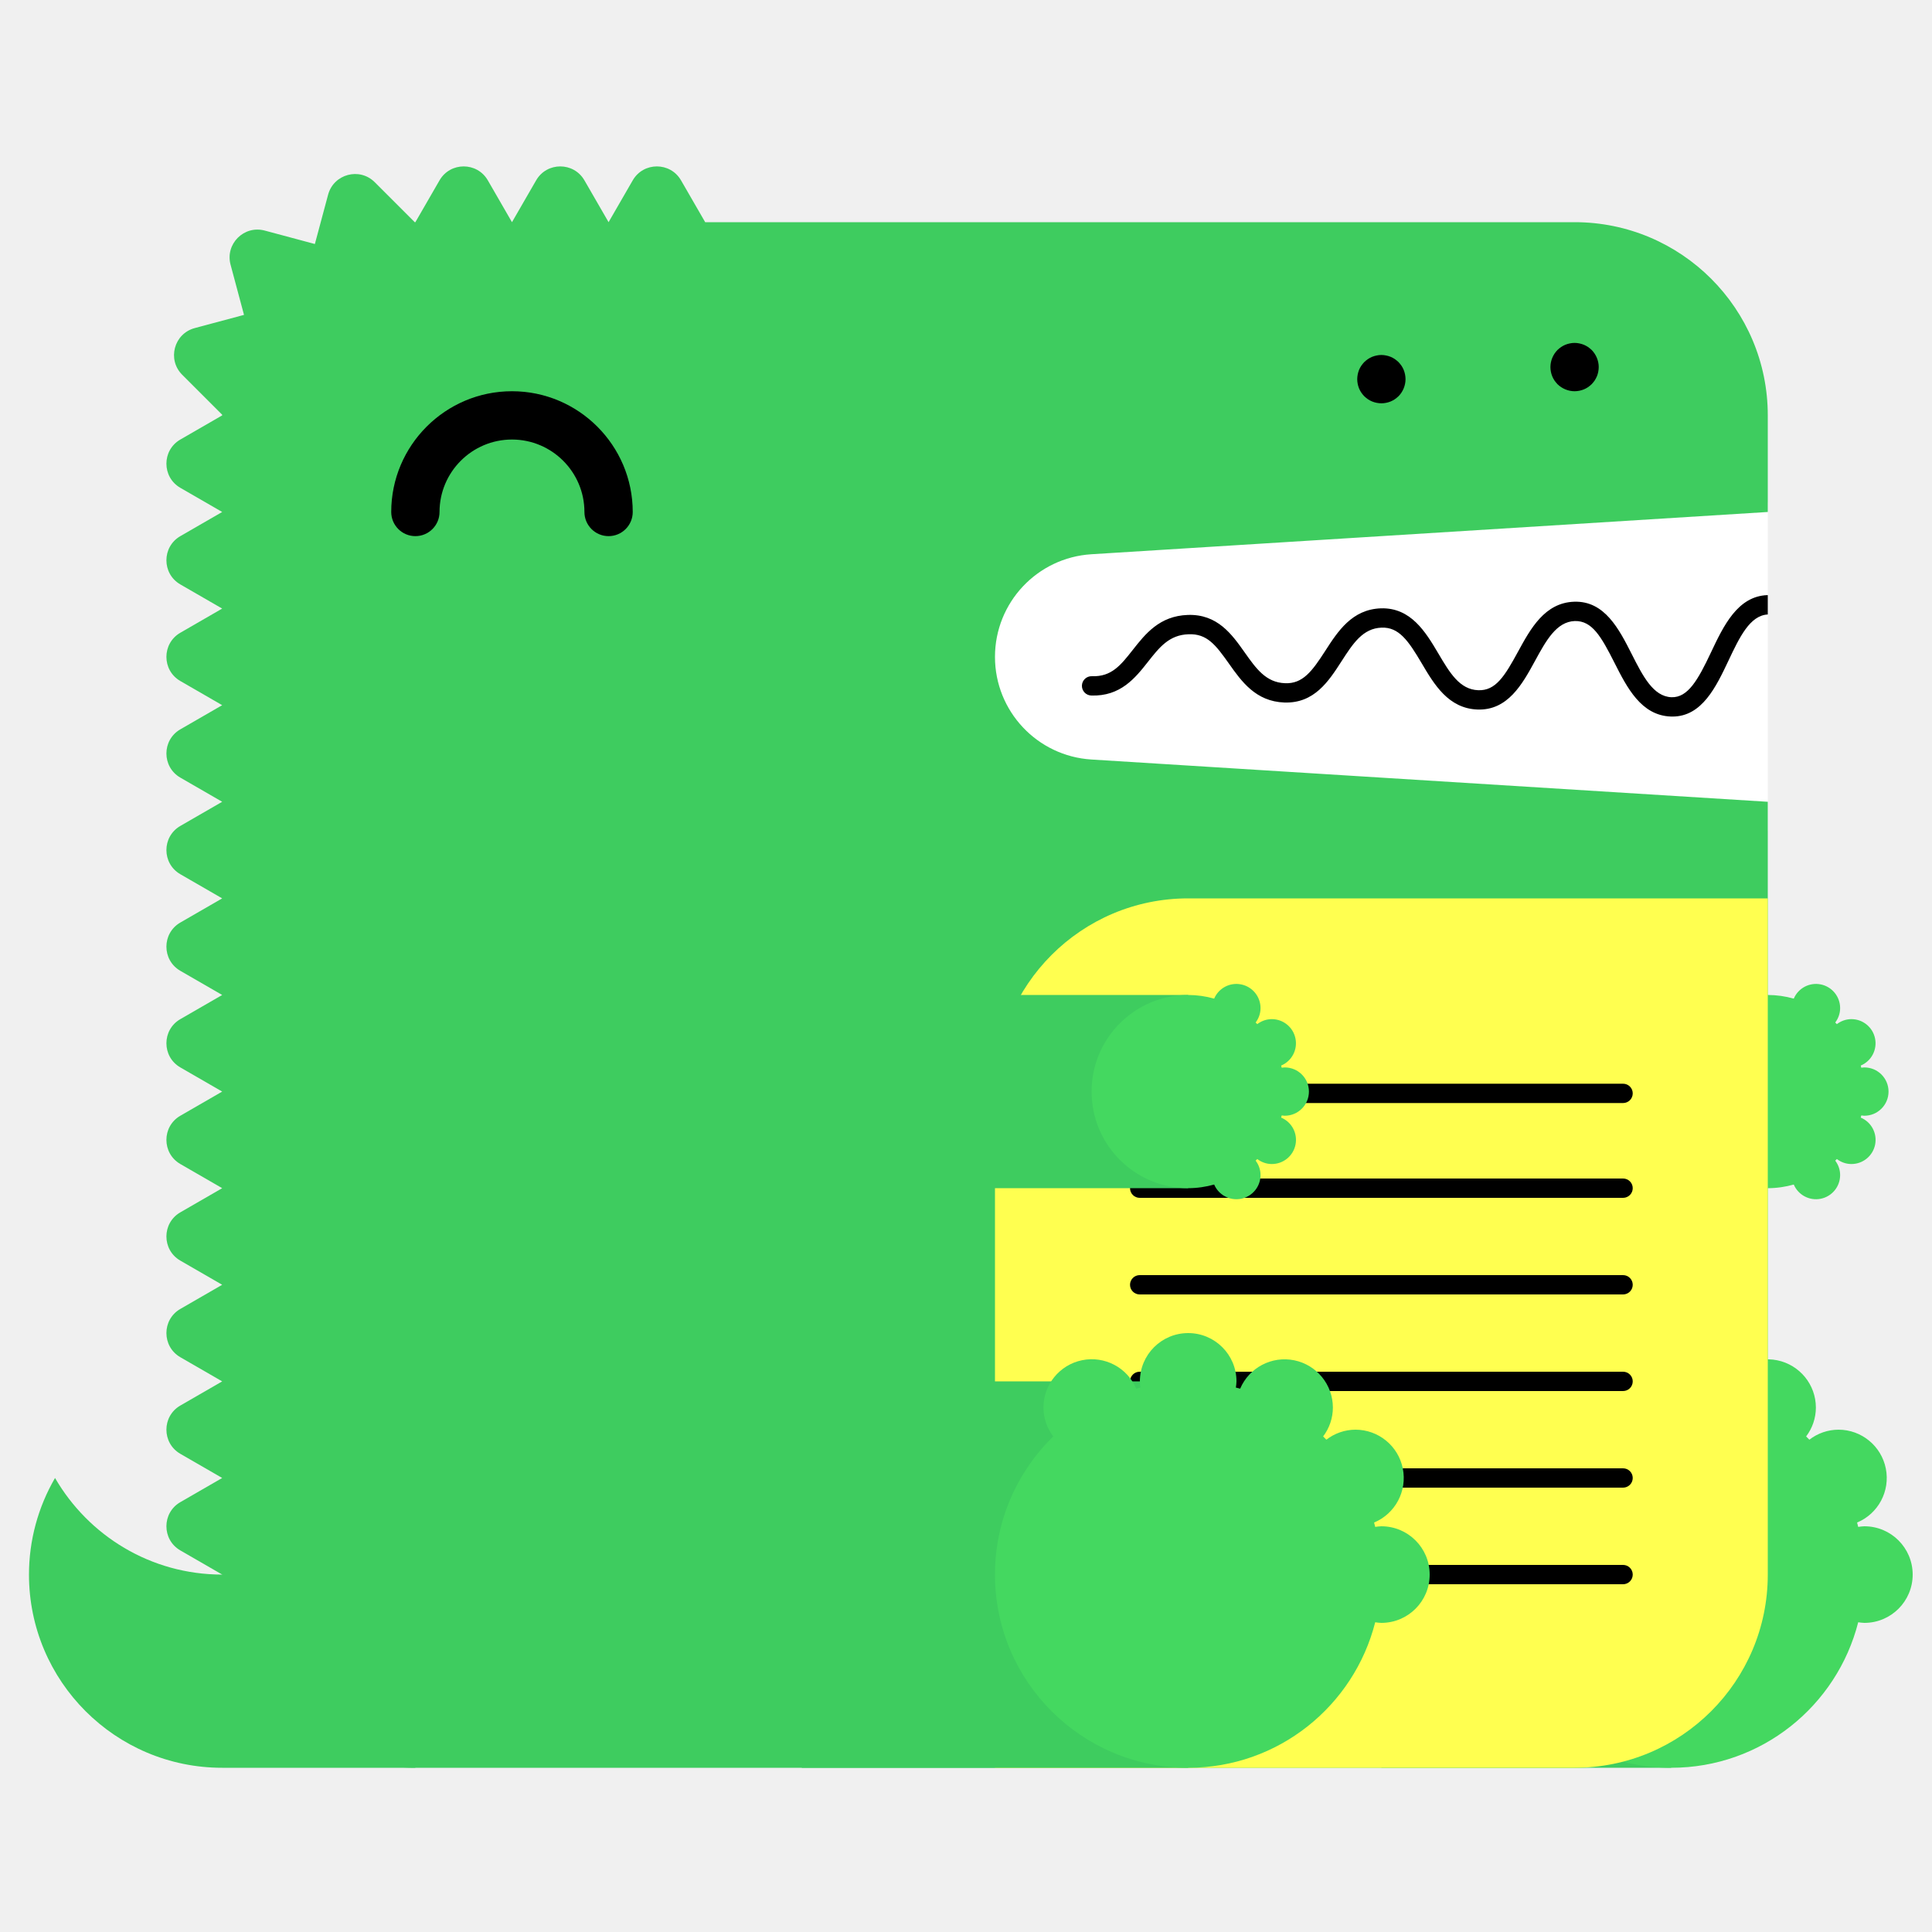
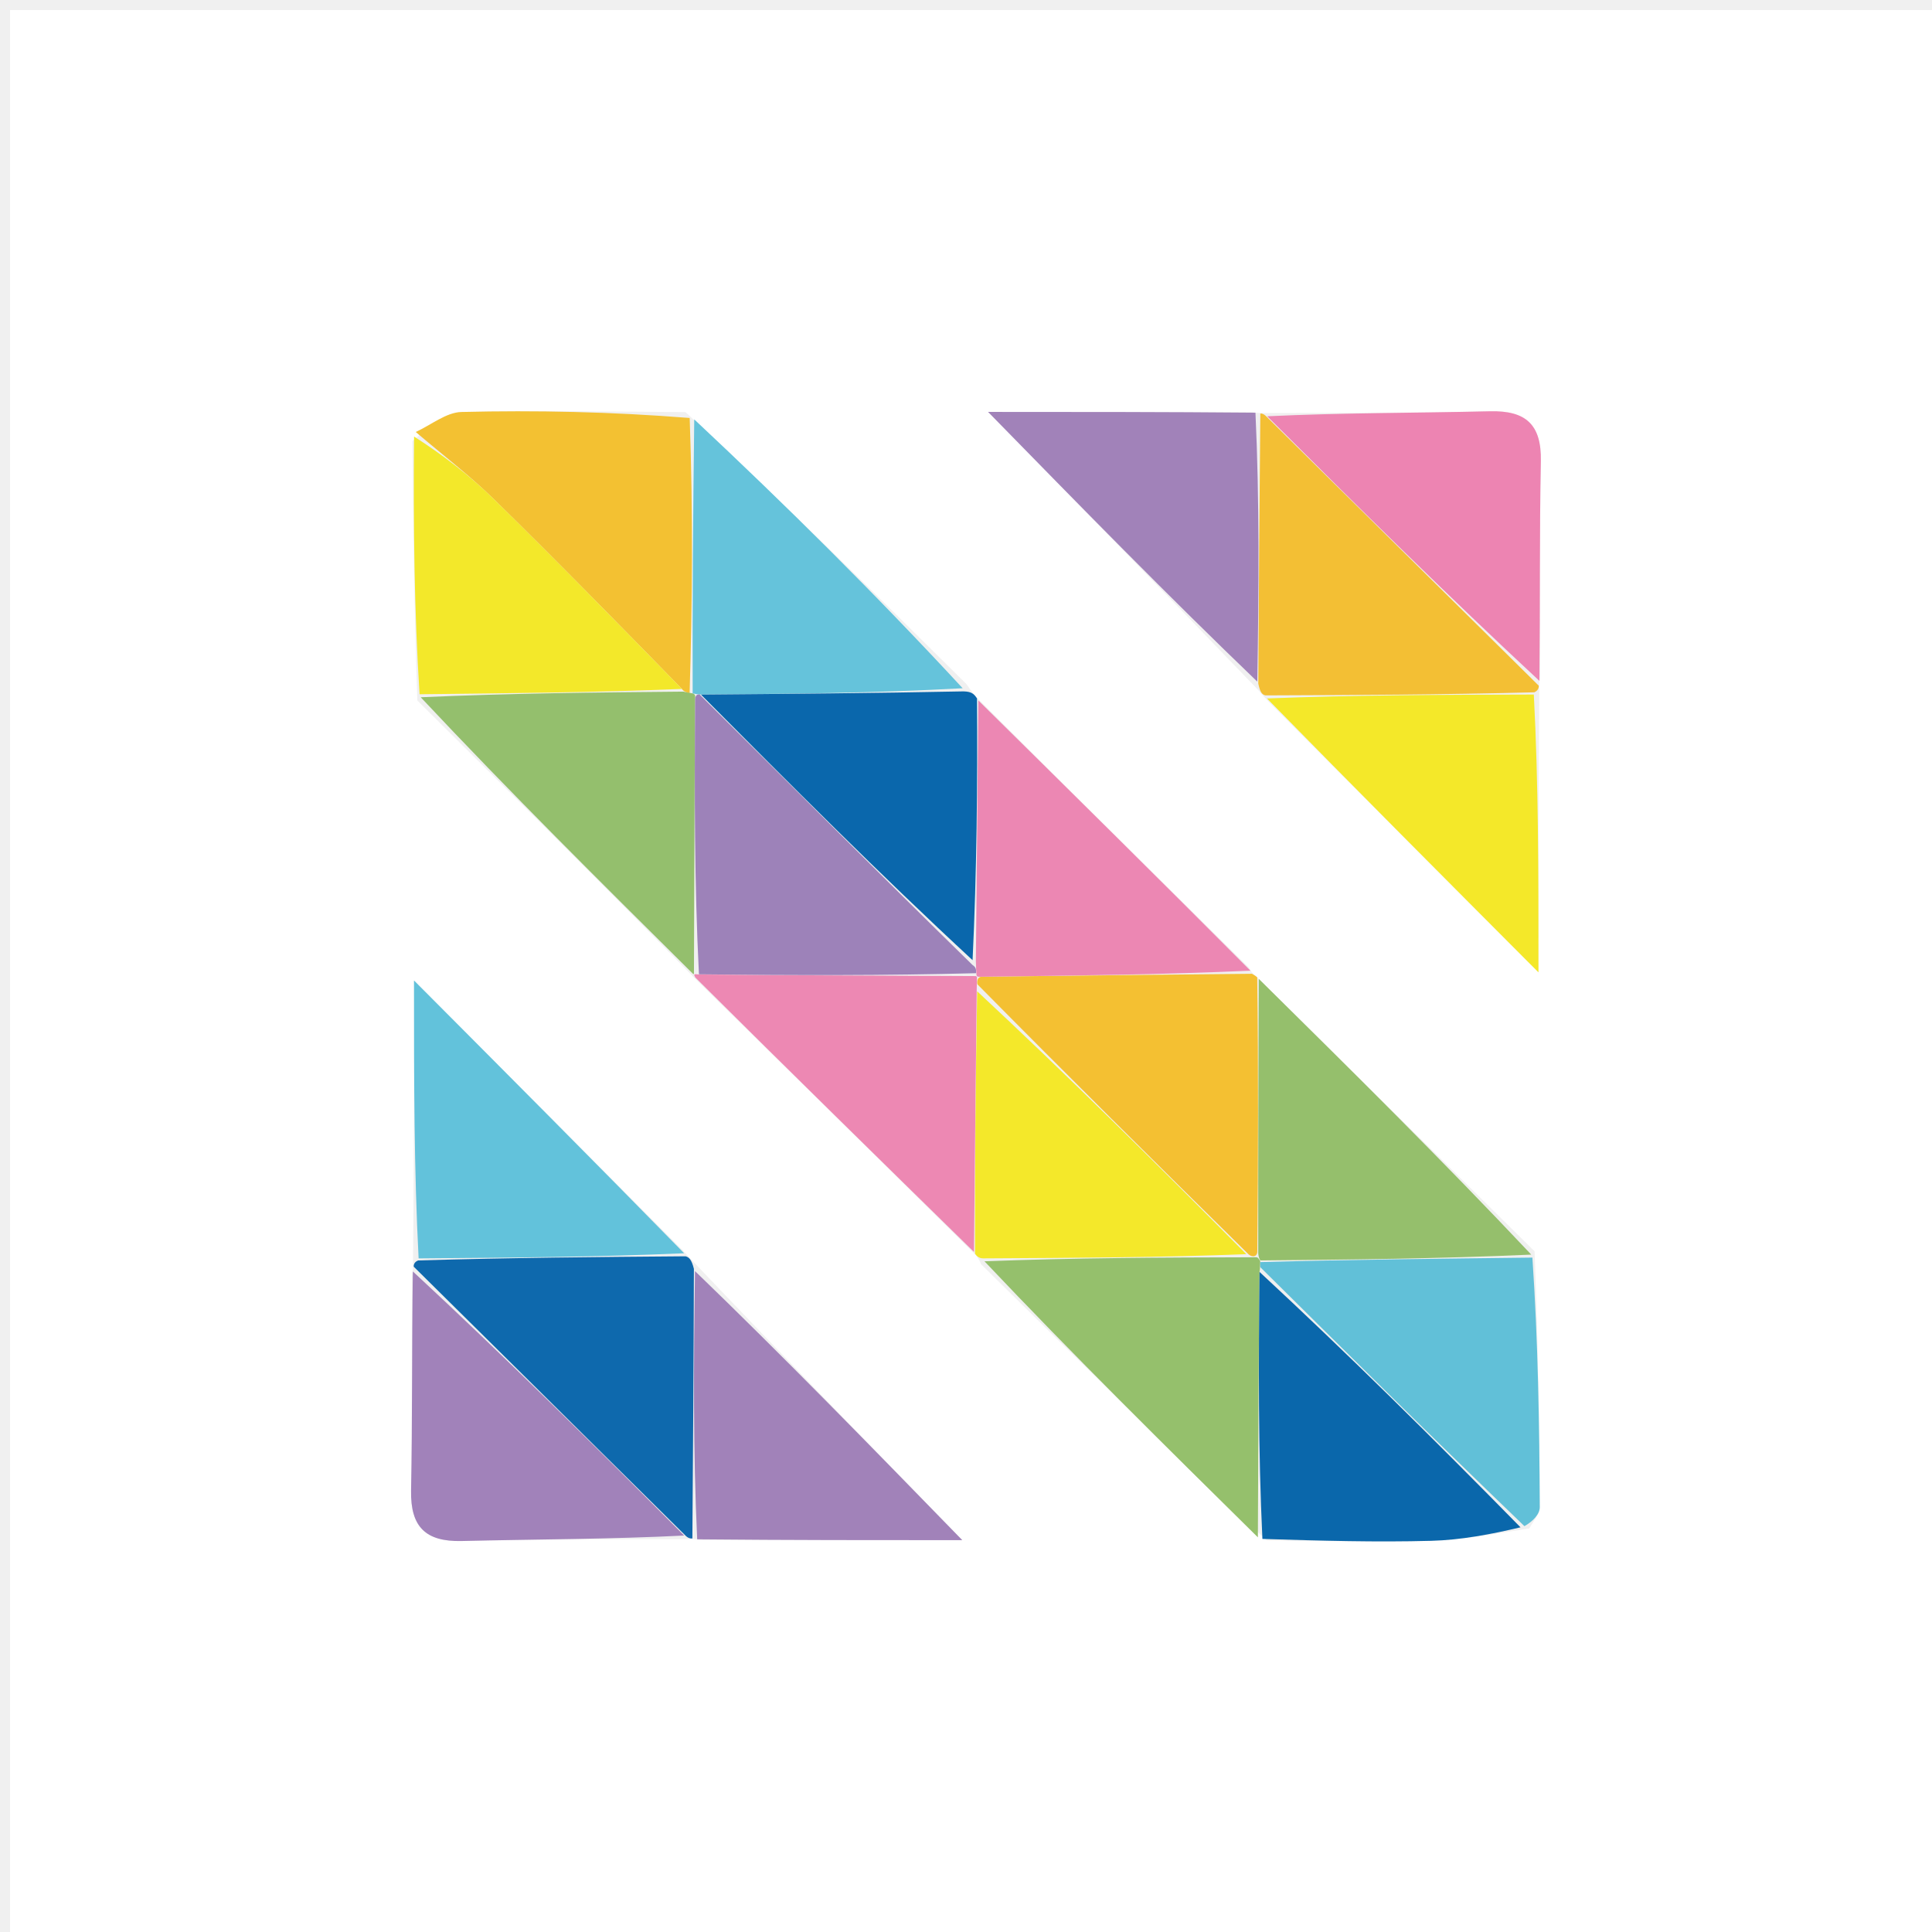
- <svg xmlns="http://www.w3.org/2000/svg" width="200" height="200" viewBox="0 0 200 200">
-   <g fill="none" fill-rule="evenodd">
-     <path fill="#FFF" d="M99 52h84v34H99z" />
-     <path d="M23 163c-7.398 0-13.843-4.027-17.303-10A19.886 19.886 0 0 0 3 163c0 11.046 8.954 20 20 20h20v-20H23z" fill="#3ECC5F" />
-     <path d="M112.98 57.376L183 53V43c0-11.046-8.954-20-20-20H73l-2.5-4.33c-1.112-1.925-3.889-1.925-5 0L63 23l-2.5-4.33c-1.111-1.925-3.889-1.925-5 0L53 23l-2.5-4.33c-1.111-1.925-3.889-1.925-5 0L43 23c-.022 0-.042.003-.065.003l-4.142-4.141c-1.57-1.571-4.252-.853-4.828 1.294l-1.369 5.104-5.192-1.392c-2.148-.575-4.111 1.389-3.535 3.536l1.39 5.193-5.102 1.367c-2.148.576-2.867 3.259-1.296 4.83l4.142 4.142c0 .021-.003.042-.003.064l-4.33 2.5c-1.925 1.111-1.925 3.889 0 5L23 53l-4.33 2.5c-1.925 1.111-1.925 3.889 0 5L23 63l-4.33 2.5c-1.925 1.111-1.925 3.889 0 5L23 73l-4.33 2.5c-1.925 1.111-1.925 3.889 0 5L23 83l-4.33 2.5c-1.925 1.111-1.925 3.889 0 5L23 93l-4.33 2.5c-1.925 1.111-1.925 3.889 0 5L23 103l-4.33 2.5c-1.925 1.111-1.925 3.889 0 5L23 113l-4.33 2.5c-1.925 1.111-1.925 3.889 0 5L23 123l-4.33 2.5c-1.925 1.111-1.925 3.889 0 5L23 133l-4.33 2.5c-1.925 1.111-1.925 3.889 0 5L23 143l-4.33 2.5c-1.925 1.111-1.925 3.889 0 5L23 153l-4.33 2.5c-1.925 1.111-1.925 3.889 0 5L23 163c0 11.046 8.954 20 20 20h120c11.046 0 20-8.954 20-20V83l-70.02-4.376A10.645 10.645 0 0 1 103 68c0-5.621 4.37-10.273 9.98-10.624" fill="#3ECC5F" />
-     <path fill="#3ECC5F" d="M143 183h30v-40h-30z" />
-     <path d="M193 158c-.219 0-.428.037-.639.064-.038-.15-.074-.301-.116-.451A5 5 0 0 0 190.32 148a4.96 4.96 0 0 0-3.016 1.036 26.531 26.531 0 0 0-.335-.336 4.955 4.955 0 0 0 1.011-2.987 5 5 0 0 0-9.599-1.959c-.148-.042-.297-.077-.445-.115.027-.211.064-.42.064-.639a5 5 0 0 0-5-5 5 5 0 0 0-5 5c0 .219.037.428.064.639-.148.038-.297.073-.445.115a4.998 4.998 0 0 0-9.599 1.959c0 1.125.384 2.151 1.011 2.987-3.717 3.632-6.031 8.693-6.031 14.3 0 11.046 8.954 20 20 20 9.339 0 17.16-6.41 19.361-15.064.211.027.42.064.639.064a5 5 0 0 0 5-5 5 5 0 0 0-5-5" fill="#44D860" />
-     <path fill="#3ECC5F" d="M153 123h30v-20h-30z" />
-     <path d="M193 115.5a2.5 2.5 0 1 0 0-5c-.109 0-.214.019-.319.032-.02-.075-.037-.15-.058-.225a2.501 2.501 0 0 0-.963-4.807c-.569 0-1.088.197-1.508.518a6.653 6.653 0 0 0-.168-.168c.314-.417.506-.931.506-1.494a2.5 2.5 0 0 0-4.8-.979A9.987 9.987 0 0 0 183 103c-5.522 0-10 4.478-10 10s4.478 10 10 10c.934 0 1.833-.138 2.69-.377a2.5 2.5 0 0 0 4.8-.979c0-.563-.192-1.077-.506-1.494.057-.055.113-.111.168-.168.42.321.939.518 1.508.518a2.5 2.5 0 0 0 .963-4.807c.021-.074.038-.15.058-.225.105.013.21.032.319.032" fill="#44D860" />
-     <path d="M63 55.5a2.5 2.5 0 0 1-2.5-2.5c0-4.136-3.364-7.5-7.5-7.5s-7.5 3.364-7.5 7.5a2.5 2.5 0 1 1-5 0c0-6.893 5.607-12.5 12.5-12.5S65.5 46.107 65.5 53a2.5 2.5 0 0 1-2.5 2.5" fill="#000" />
-     <path d="M103 183h60c11.046 0 20-8.954 20-20V93h-60c-11.046 0-20 8.954-20 20v70z" fill="#FFFF50" />
-     <path d="M168.02 124h-50.04a1 1 0 1 1 0-2h50.04a1 1 0 1 1 0 2m0 20h-50.04a1 1 0 1 1 0-2h50.04a1 1 0 1 1 0 2m0 20h-50.04a1 1 0 1 1 0-2h50.04a1 1 0 1 1 0 2m0-49.814h-50.04a1 1 0 1 1 0-2h50.04a1 1 0 1 1 0 2m0 19.814h-50.04a1 1 0 1 1 0-2h50.04a1 1 0 1 1 0 2m0 20h-50.04a1 1 0 1 1 0-2h50.04a1 1 0 1 1 0 2M183 61.611c-.012 0-.022-.006-.034-.005-3.09.105-4.552 3.196-5.842 5.923-1.346 2.85-2.387 4.703-4.093 4.647-1.889-.068-2.969-2.202-4.113-4.46-1.314-2.594-2.814-5.536-5.963-5.426-3.046.104-4.513 2.794-5.807 5.167-1.377 2.528-2.314 4.065-4.121 3.994-1.927-.07-2.951-1.805-4.136-3.813-1.321-2.236-2.848-4.75-5.936-4.664-2.994.103-4.465 2.385-5.763 4.4-1.373 2.13-2.335 3.428-4.165 3.351-1.973-.07-2.992-1.51-4.171-3.177-1.324-1.873-2.816-3.993-5.895-3.89-2.928.1-4.399 1.97-5.696 3.618-1.232 1.564-2.194 2.802-4.229 2.724a1 1 0 0 0-.072 2c3.017.101 4.545-1.8 5.872-3.487 1.177-1.496 2.193-2.787 4.193-2.855 1.926-.082 2.829 1.115 4.195 3.045 1.297 1.834 2.769 3.914 5.731 4.021 3.103.104 4.596-2.215 5.918-4.267 1.182-1.834 2.202-3.417 4.15-3.484 1.793-.067 2.769 1.35 4.145 3.681 1.297 2.197 2.766 4.686 5.787 4.796 3.125.108 4.634-2.62 5.949-5.035 1.139-2.088 2.214-4.06 4.119-4.126 1.793-.042 2.728 1.595 4.111 4.33 1.292 2.553 2.757 5.445 5.825 5.556l.169.003c3.064 0 4.518-3.075 5.805-5.794 1.139-2.41 2.217-4.68 4.067-4.773v-2z" fill="#000" />
-     <path fill="#3ECC5F" d="M83 183h40v-40H83z" />
-     <path d="M143 158c-.219 0-.428.037-.639.064-.038-.15-.074-.301-.116-.451A5 5 0 0 0 140.32 148a4.96 4.96 0 0 0-3.016 1.036 26.531 26.531 0 0 0-.335-.336 4.955 4.955 0 0 0 1.011-2.987 5 5 0 0 0-9.599-1.959c-.148-.042-.297-.077-.445-.115.027-.211.064-.42.064-.639a5 5 0 0 0-5-5 5 5 0 0 0-5 5c0 .219.037.428.064.639-.148.038-.297.073-.445.115a4.998 4.998 0 0 0-9.599 1.959c0 1.125.384 2.151 1.011 2.987-3.717 3.632-6.031 8.693-6.031 14.3 0 11.046 8.954 20 20 20 9.339 0 17.16-6.41 19.361-15.064.211.027.42.064.639.064a5 5 0 0 0 5-5 5 5 0 0 0-5-5" fill="#44D860" />
-     <path fill="#3ECC5F" d="M83 123h40v-20H83z" />
-     <path d="M133 115.5a2.5 2.5 0 1 0 0-5c-.109 0-.214.019-.319.032-.02-.075-.037-.15-.058-.225a2.501 2.501 0 0 0-.963-4.807c-.569 0-1.088.197-1.508.518a6.653 6.653 0 0 0-.168-.168c.314-.417.506-.931.506-1.494a2.5 2.5 0 0 0-4.8-.979A9.987 9.987 0 0 0 123 103c-5.522 0-10 4.478-10 10s4.478 10 10 10c.934 0 1.833-.138 2.69-.377a2.5 2.5 0 0 0 4.8-.979c0-.563-.192-1.077-.506-1.494.057-.055.113-.111.168-.168.42.321.939.518 1.508.518a2.5 2.5 0 0 0 .963-4.807c.021-.074.038-.15.058-.225.105.013.21.032.319.032" fill="#44D860" />
-     <path d="M143 41.75c-.16 0-.33-.02-.49-.05a2.52 2.52 0 0 1-.47-.14c-.15-.06-.29-.14-.431-.23-.13-.09-.259-.2-.38-.31-.109-.12-.219-.24-.309-.38s-.17-.28-.231-.43a2.619 2.619 0 0 1-.189-.96c0-.16.02-.33.05-.49.03-.16.08-.31.139-.47.061-.15.141-.29.231-.43.09-.13.2-.26.309-.38.121-.11.25-.22.38-.31.141-.09.281-.17.431-.23.149-.06.31-.11.47-.14.32-.07.65-.07.98 0 .159.03.32.08.47.14.149.06.29.14.43.23.13.09.259.2.38.31.11.12.22.25.31.38.09.14.17.28.23.43.06.16.11.31.14.47.029.16.05.33.05.49 0 .66-.271 1.31-.73 1.77-.121.11-.25.22-.38.31-.14.09-.281.17-.43.23a2.565 2.565 0 0 1-.96.19m20-1.25c-.66 0-1.3-.27-1.771-.73a3.802 3.802 0 0 1-.309-.38c-.09-.14-.17-.28-.231-.43a2.619 2.619 0 0 1-.189-.96c0-.66.27-1.3.729-1.77.121-.11.25-.22.38-.31.141-.09.281-.17.431-.23.149-.06.31-.11.47-.14.32-.07.66-.07.98 0 .159.03.32.08.47.14.149.06.29.14.43.23.13.09.259.2.38.31.459.47.73 1.11.73 1.77 0 .16-.021.33-.05.49-.03.16-.08.32-.14.47-.07.15-.14.29-.23.43-.09.13-.2.26-.31.38-.121.11-.25.22-.38.31-.14.09-.281.17-.43.23a2.565 2.565 0 0 1-.96.19" fill="#000" />
-   </g>
+ <svg xmlns="http://www.w3.org/2000/svg" version="1.1" id="Layer_1" x="0px" y="0px" width="100%" viewBox="0 0 192 192" enable-background="new 0 0 192 192" xml:space="preserve">
+   <path fill="#FFFFFF" opacity="1" stroke="none" d=" M105,193   C70,193 35.5,193 1,193   C1,129 1,65 1,1   C65,1 129,1 193,1   C193,65 193,129 193,193   C163.833,193 134.667,193 105,193  M96.964,69.214   C96.785,68.941 96.546,68.737 96.04,67.979   C87.038,59.063 78.036,50.147 68.127,40.953   C60.709,40.918 53.287,40.767 45.873,40.943   C44.338,40.98 42.833,42.237 40.986,43.837   C41.074,52.231 41.161,60.625 41.474,69.615   C50.625,78.688 59.776,87.761 69.263,97.442   C78.44,106.434 87.617,115.427 97.004,124.764   C97.004,124.764 97.27,125.067 97.511,125.65   C106.676,134.693 115.842,143.736 125.905,153.094   C131.34,153.12 136.778,153.27 142.209,153.125   C145.213,153.045 148.205,152.472 151.986,151.893   C152.347,151.186 153.024,150.479 153.02,149.774   C152.984,141.498 152.845,133.222 152.506,124.355   C143.368,115.328 134.231,106.302 124.791,96.978   C124.791,96.978 124.421,96.774 124.117,96.154   C115.153,87.305 106.189,78.456 96.964,69.214  M69.764,153.059   C78.304,153.059 86.844,153.059 95.63,153.059   C86.562,143.744 77.848,134.792 68.919,125.403   C68.72,125.13 68.458,124.946 67.848,124.248   C59.156,115.523 50.464,106.797 41.144,97.442   C41.144,107.504 41.144,116.281 41.044,125.467   C41.044,125.467 41.117,125.882 40.938,126.824   C40.921,133.928 40.986,141.033 40.852,148.135   C40.784,151.732 42.29,153.23 45.878,153.144   C53.305,152.967 60.736,152.966 68.486,152.959   C68.486,152.959 68.807,152.89 69.764,153.059  M126.062,69.718   C134.793,78.476 143.524,87.233 152.89,96.627   C152.89,86.614 152.89,77.827 152.98,68.593   C152.98,68.593 152.919,68.142 153.049,67.188   C153.063,60.071 152.987,52.953 153.129,45.839   C153.202,42.198 151.653,40.787 148.074,40.872   C140.632,41.049 133.185,41.025 125.494,41.046   C125.494,41.046 125.25,41.094 124.282,40.936   C115.728,40.936 107.174,40.936 98.194,40.936   C107.387,50.335 116.136,59.281 125.079,68.613   C125.238,68.874 125.467,69.038 126.062,69.718  z" />
+   <path fill="#F3C132" opacity="1" stroke="none" d=" M41.314,42.931   C42.833,42.237 44.338,40.98 45.873,40.943   C53.287,40.767 60.709,40.918 68.54,41.538   C68.878,51.072 68.805,60.021 68.531,68.905   C68.331,68.839 67.923,68.733 67.769,68.465   C61.447,61.992 55.333,55.733 49.084,49.61   C46.65,47.225 43.913,45.148 41.314,42.931  z" />
+   <path fill="#F3BF34" opacity="1" stroke="none" d=" M152.919,68.142   C152.919,68.142 152.98,68.593 152.474,68.801   C143.234,69.041 134.499,69.074 125.765,69.107   C125.467,69.038 125.238,68.874 125.048,67.935   C125.095,58.536 125.173,49.815 125.25,41.094   C125.25,41.094 125.494,41.046 125.81,41.35   C135.057,50.484 143.988,59.313 152.919,68.142  z" />
+   <path fill="#95C06C" opacity="1" stroke="none" d=" M125.007,152.779   C115.842,143.736 106.676,134.693 97.836,125.346   C106.776,125.005 115.392,124.967 124.231,124.948   C124.455,124.968 124.898,124.899 124.989,124.989   C125.08,125.079 125.263,125.259 125.242,125.426   C125.221,125.594 125.247,125.931 125.173,126.404   C125.069,135.511 125.038,144.145 125.007,152.779  z" />
+   <path fill="#0E69AD" opacity="1" stroke="none" d=" M68.134,124.849   C68.458,124.946 68.72,125.13 68.96,126.099   C68.936,135.494 68.871,144.192 68.807,152.89   C68.807,152.89 68.486,152.959 68.154,152.635   C58.92,143.501 50.019,134.692 41.117,125.882   C41.117,125.882 41.044,125.467 41.552,125.261   C50.752,124.987 59.443,124.918 68.134,124.849  z" />
+   <path fill="#94BF6D" opacity="1" stroke="none" d=" M67.923,68.733   C67.923,68.733 68.331,68.839 68.635,68.872   C68.939,68.904 69.147,68.97 69.084,69.437   C69.013,78.847 69.005,87.79 68.964,96.748   C68.931,96.763 68.927,96.834 68.927,96.834   C59.776,87.761 50.625,78.688 41.81,69.293   C50.738,68.892 59.331,68.813 67.923,68.733  z" />
+   <path fill="#95BF6C" opacity="1" stroke="none" d=" M125.093,97.275   C134.231,106.302 143.368,115.328 152.174,124.682   C142.982,125.093 134.123,125.176 125.263,125.259   C125.263,125.259 125.08,125.079 125.042,124.532   C125.034,115.081 125.063,106.178 125.093,97.275  z" />
+   <path fill="#F4C032" opacity="1" stroke="none" d=" M124.942,97.127   C125.063,106.178 125.034,115.081 124.951,124.442   C124.898,124.899 124.455,124.968 124.082,124.656   C114.866,115.58 106.022,106.816 97.132,97.817   C97.087,97.581 97.092,97.101 97.552,97.067   C106.815,96.947 115.618,96.86 124.421,96.774   C124.421,96.774 124.791,96.978 124.942,97.127  z" />
+   <path fill="#65C3DB" opacity="1" stroke="none" d=" M68.835,68.937   C68.805,60.021 68.878,51.072 68.993,41.677   C78.036,50.147 87.038,59.063 95.668,68.398   C86.749,68.887 78.204,68.957 69.53,69.02   C69.401,69.014 69.147,68.97 69.147,68.97   C69.147,68.97 68.939,68.904 68.835,68.937  z" />
+   <path fill="#61C0D8" opacity="1" stroke="none" d=" M125.242,125.426   C134.123,125.176 142.982,125.093 152.288,124.978   C152.845,133.222 152.984,141.498 153.02,149.774   C153.024,150.479 152.347,151.186 151.497,151.668   C142.42,142.94 133.834,134.435 125.247,125.931   C125.247,125.931 125.221,125.594 125.242,125.426  z" />
+   <path fill="#ED88B3" opacity="1" stroke="none" d=" M97.092,97.101   C97.092,97.101 97.087,97.581 97.065,98.278   C96.96,107.456 96.877,115.938 96.794,124.42   C87.617,115.427 78.44,106.434 69.095,97.138   C68.927,96.834 68.931,96.763 69.427,96.841   C78.939,96.936 87.954,96.952 97.001,97.002   C97.032,97.035 97.092,97.101 97.092,97.101  z" />
+   <path fill="#EC87B3" opacity="1" stroke="none" d=" M124.269,96.464   C115.618,96.86 106.815,96.947 97.552,97.067   C97.092,97.101 97.032,97.035 97.034,96.749   C97.013,96.295 96.989,96.127 96.981,95.493   C97.073,86.554 97.149,78.08 97.225,69.607   C106.189,78.456 115.153,87.305 124.269,96.464  z" />
+   <path fill="#F4E829" opacity="1" stroke="none" d=" M125.913,69.412   C134.499,69.074 143.234,69.041 152.429,69.023   C152.89,77.827 152.89,86.614 152.89,96.627   C143.524,87.233 134.793,78.476 125.913,69.412  z" />
+   <path fill="#0A67AC" opacity="1" stroke="none" d=" M97.094,69.41   C97.149,78.08 97.073,86.554 96.654,95.422   C87.427,86.887 78.543,77.957 69.659,69.027   C78.204,68.957 86.749,68.887 95.772,68.709   C96.546,68.737 96.785,68.941 97.094,69.41  z" />
+   <path fill="#62C2DB" opacity="1" stroke="none" d=" M67.991,124.549   C59.443,124.918 50.752,124.987 41.602,125.057   C41.144,116.281 41.144,107.504 41.144,97.442   C50.464,106.797 59.156,115.523 67.991,124.549  z" />
+   <path fill="#F4E82A" opacity="1" stroke="none" d=" M96.899,124.592   C96.877,115.938 96.96,107.456 97.111,98.513   C106.022,106.816 114.866,115.58 123.859,124.637   C115.392,124.967 106.776,125.005 97.715,125.055   C97.27,125.067 97.004,124.764 96.899,124.592  z" />
+   <path fill="#A182B9" opacity="1" stroke="none" d=" M124.766,41.015   C125.173,49.815 125.095,58.536 124.952,67.742   C116.136,59.281 107.387,50.335 98.194,40.936   C107.174,40.936 115.728,40.936 124.766,41.015  z" />
+   <path fill="#A182B9" opacity="1" stroke="none" d=" M69.285,152.974   C68.871,144.192 68.936,135.494 69.067,126.318   C77.848,134.792 86.562,143.744 95.63,153.059   C86.844,153.059 78.304,153.059 69.285,152.974  z" />
+   <path fill="#F3E82A" opacity="1" stroke="none" d=" M67.769,68.465   C59.331,68.813 50.738,68.892 41.697,68.995   C41.161,60.625 41.074,52.231 41.15,43.384   C43.913,45.148 46.65,47.225 49.084,49.61   C55.333,55.733 61.447,61.992 67.769,68.465  z" />
+   <path fill="#ED84B2" opacity="1" stroke="none" d=" M152.984,67.665   C143.988,59.313 135.057,50.484 125.933,41.369   C133.185,41.025 140.632,41.049 148.074,40.872   C151.653,40.787 153.202,42.198 153.129,45.839   C152.987,52.953 153.063,60.071 152.984,67.665  z" />
+   <path fill="#A182BA" opacity="1" stroke="none" d=" M41.028,126.353   C50.019,134.692 58.92,143.501 67.993,152.601   C60.736,152.966 53.305,152.967 45.878,153.144   C42.29,153.23 40.784,151.732 40.852,148.135   C40.986,141.033 40.921,133.928 41.028,126.353  z" />
+   <path fill="#0A67AB" opacity="1" stroke="none" d=" M125.173,126.404   C133.834,134.435 142.42,142.94 151.105,151.782   C148.205,152.472 145.213,153.045 142.209,153.125   C136.778,153.27 131.34,153.12 125.456,152.936   C125.038,144.145 125.069,135.511 125.173,126.404  z" />
+   <path fill="#9D82B9" opacity="1" stroke="none" d=" M69.53,69.02   C78.543,77.957 87.427,86.887 96.638,95.888   C96.989,96.127 97.013,96.295 97.003,96.716   C87.954,96.952 78.939,96.936 69.46,96.826   C69.005,87.79 69.013,78.847 69.084,69.437   C69.147,68.97 69.401,69.014 69.53,69.02  z" />
</svg>
